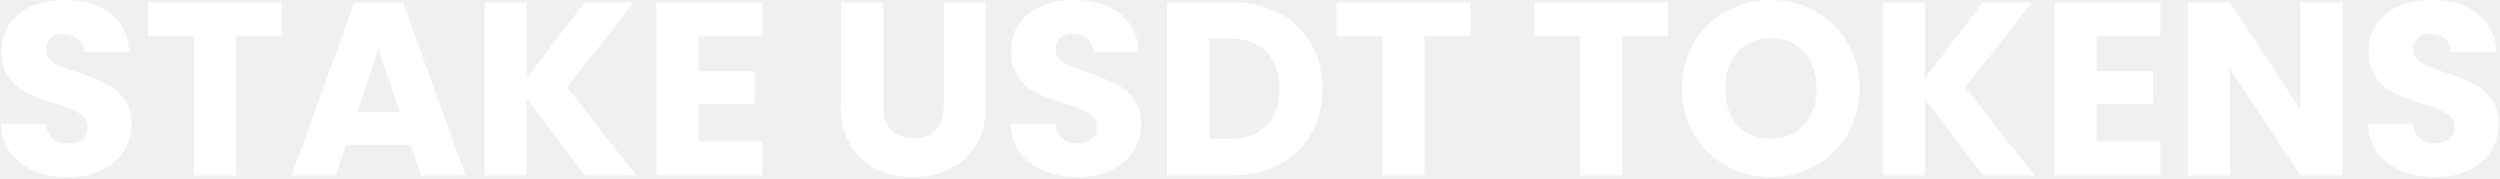
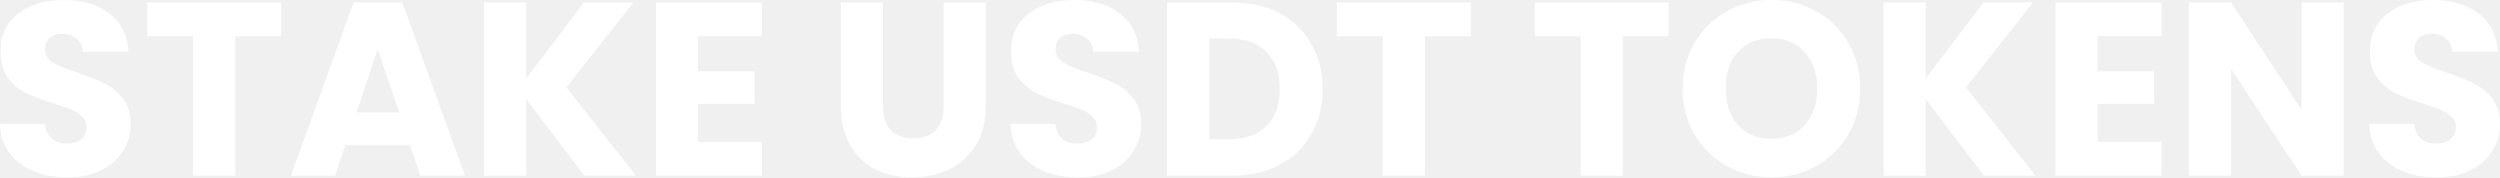
- <svg xmlns="http://www.w3.org/2000/svg" width="406" height="29" viewBox="0 0 406 29" fill="none">
-   <path d="M11.128 28.76C9.075 28.76 7.235 28.427 5.608 27.76C3.981 27.093 2.675 26.107 1.688 24.8C0.728 23.493 0.221 21.92 0.168 20.08H7.448C7.555 21.12 7.915 21.92 8.528 22.48C9.141 23.013 9.941 23.28 10.928 23.28C11.941 23.28 12.741 23.053 13.328 22.6C13.915 22.12 14.208 21.467 14.208 20.64C14.208 19.947 13.968 19.373 13.488 18.92C13.035 18.467 12.461 18.093 11.768 17.8C11.101 17.507 10.141 17.173 8.888 16.8C7.075 16.24 5.595 15.68 4.448 15.12C3.301 14.56 2.315 13.733 1.488 12.64C0.661 11.547 0.248 10.12 0.248 8.36C0.248 5.747 1.195 3.707 3.088 2.24C4.981 0.747 7.448 0 10.488 0C13.581 0 16.075 0.747 17.968 2.24C19.861 3.707 20.875 5.76 21.008 8.4H13.608C13.555 7.493 13.221 6.787 12.608 6.28C11.995 5.747 11.208 5.48 10.248 5.48C9.421 5.48 8.755 5.707 8.248 6.16C7.741 6.587 7.488 7.213 7.488 8.04C7.488 8.947 7.915 9.653 8.768 10.16C9.621 10.667 10.955 11.213 12.768 11.8C14.581 12.413 16.048 13 17.168 13.56C18.315 14.12 19.301 14.933 20.128 16C20.955 17.067 21.368 18.44 21.368 20.12C21.368 21.72 20.955 23.173 20.128 24.48C19.328 25.787 18.155 26.827 16.608 27.6C15.061 28.373 13.235 28.76 11.128 28.76Z" fill="white" />
-   <path d="M45.777 0.4V5.88H38.337V28.48H31.497V5.88H24.057V0.4H45.777Z" fill="white" />
-   <path d="M66.69 23.52H56.21L54.53 28.48H47.37L57.53 0.4H65.45L75.61 28.48H68.37L66.69 23.52ZM64.93 18.24L61.45 7.96L58.01 18.24H64.93Z" fill="white" />
-   <path d="M94.982 28.48L85.542 16.08V28.48H78.702V0.4H85.542V12.72L94.902 0.4H102.942L92.062 14.16L103.342 28.48H94.982Z" fill="white" />
-   <path d="M113.433 5.88V11.56H122.593V16.84H113.433V23H123.793V28.48H106.593V0.4H123.793V5.88H113.433Z" fill="white" />
-   <path d="M143.43 0.4V17.2C143.43 18.88 143.844 20.173 144.67 21.08C145.497 21.987 146.71 22.44 148.31 22.44C149.91 22.44 151.137 21.987 151.99 21.08C152.843 20.173 153.27 18.88 153.27 17.2V0.4H160.11V17.16C160.11 19.667 159.577 21.787 158.51 23.52C157.443 25.253 156.004 26.56 154.19 27.44C152.404 28.32 150.404 28.76 148.19 28.76C145.977 28.76 143.99 28.333 142.23 27.48C140.497 26.6 139.124 25.293 138.11 23.56C137.097 21.8 136.59 19.667 136.59 17.16V0.4H143.43Z" fill="white" />
-   <path d="M175.073 28.76C173.02 28.76 171.18 28.427 169.553 27.76C167.927 27.093 166.62 26.107 165.633 24.8C164.673 23.493 164.167 21.92 164.113 20.08H171.393C171.5 21.12 171.86 21.92 172.473 22.48C173.087 23.013 173.887 23.28 174.873 23.28C175.887 23.28 176.687 23.053 177.273 22.6C177.86 22.12 178.153 21.467 178.153 20.64C178.153 19.947 177.913 19.373 177.433 18.92C176.98 18.467 176.407 18.093 175.713 17.8C175.047 17.507 174.087 17.173 172.833 16.8C171.02 16.24 169.54 15.68 168.393 15.12C167.247 14.56 166.26 13.733 165.433 12.64C164.607 11.547 164.193 10.12 164.193 8.36C164.193 5.747 165.14 3.707 167.033 2.24C168.927 0.747 171.393 0 174.433 0C177.527 0 180.02 0.747 181.913 2.24C183.807 3.707 184.82 5.76 184.953 8.4H177.553C177.5 7.493 177.167 6.787 176.553 6.28C175.94 5.747 175.153 5.48 174.193 5.48C173.367 5.48 172.7 5.707 172.193 6.16C171.687 6.587 171.433 7.213 171.433 8.04C171.433 8.947 171.86 9.653 172.713 10.16C173.567 10.667 174.9 11.213 176.713 11.8C178.527 12.413 179.993 13 181.113 13.56C182.26 14.12 183.247 14.933 184.073 16C184.9 17.067 185.313 18.44 185.313 20.12C185.313 21.72 184.9 23.173 184.073 24.48C183.273 25.787 182.1 26.827 180.553 27.6C179.007 28.373 177.18 28.76 175.073 28.76Z" fill="white" />
-   <path d="M200.043 0.4C203.003 0.4 205.589 0.987 207.803 2.16C210.016 3.333 211.723 4.987 212.923 7.12C214.149 9.227 214.763 11.667 214.763 14.44C214.763 17.187 214.149 19.627 212.923 21.76C211.723 23.893 210.003 25.547 207.763 26.72C205.549 27.893 202.976 28.48 200.043 28.48H189.523V0.4H200.043ZM199.603 22.56C202.189 22.56 204.203 21.853 205.643 20.44C207.083 19.027 207.803 17.027 207.803 14.44C207.803 11.853 207.083 9.84 205.643 8.4C204.203 6.96 202.189 6.24 199.603 6.24H196.363V22.56H199.603Z" fill="white" />
-   <path d="M238.785 0.4V5.88H231.345V28.48H224.505V5.88H217.065V0.4H238.785Z" fill="white" />
-   <path d="M270.895 0.4V5.88H263.455V28.48H256.615V5.88H249.175V0.4H270.895Z" fill="white" />
-   <path d="M287.607 28.76C284.967 28.76 282.541 28.147 280.327 26.92C278.141 25.693 276.394 23.987 275.087 21.8C273.807 19.587 273.167 17.107 273.167 14.36C273.167 11.613 273.807 9.147 275.087 6.96C276.394 4.773 278.141 3.067 280.327 1.84C282.541 0.613 284.967 0 287.607 0C290.247 0 292.661 0.613 294.847 1.84C297.061 3.067 298.794 4.773 300.047 6.96C301.327 9.147 301.967 11.613 301.967 14.36C301.967 17.107 301.327 19.587 300.047 21.8C298.767 23.987 297.034 25.693 294.847 26.92C292.661 28.147 290.247 28.76 287.607 28.76ZM287.607 22.52C289.847 22.52 291.634 21.773 292.967 20.28C294.327 18.787 295.007 16.813 295.007 14.36C295.007 11.88 294.327 9.907 292.967 8.44C291.634 6.947 289.847 6.2 287.607 6.2C285.341 6.2 283.527 6.933 282.167 8.4C280.834 9.867 280.167 11.853 280.167 14.36C280.167 16.84 280.834 18.827 282.167 20.32C283.527 21.787 285.341 22.52 287.607 22.52Z" fill="white" />
-   <path d="M322.053 28.48L312.613 16.08V28.48H305.773V0.4H312.613V12.72L321.973 0.4H330.013L319.133 14.16L330.413 28.48H322.053Z" fill="white" />
-   <path d="M340.503 5.88V11.56H349.663V16.84H340.503V23H350.863V28.48H333.663V0.4H350.863V5.88H340.503Z" fill="white" />
-   <path d="M380.424 28.48H373.584L362.144 11.16V28.48H355.304V0.4H362.144L373.584 17.8V0.4H380.424V28.48Z" fill="white" />
-   <path d="M395.542 28.76C393.489 28.76 391.649 28.427 390.022 27.76C388.395 27.093 387.089 26.107 386.102 24.8C385.142 23.493 384.635 21.92 384.582 20.08H391.862C391.969 21.12 392.329 21.92 392.942 22.48C393.555 23.013 394.355 23.28 395.342 23.28C396.355 23.28 397.155 23.053 397.742 22.6C398.329 22.12 398.622 21.467 398.622 20.64C398.622 19.947 398.382 19.373 397.902 18.92C397.449 18.467 396.875 18.093 396.182 17.8C395.515 17.507 394.555 17.173 393.302 16.8C391.489 16.24 390.009 15.68 388.862 15.12C387.715 14.56 386.729 13.733 385.902 12.64C385.075 11.547 384.662 10.12 384.662 8.36C384.662 5.747 385.609 3.707 387.502 2.24C389.395 0.747 391.862 0 394.902 0C397.995 0 400.489 0.747 402.382 2.24C404.275 3.707 405.289 5.76 405.422 8.4H398.022C397.969 7.493 397.635 6.787 397.022 6.28C396.409 5.747 395.622 5.48 394.662 5.48C393.835 5.48 393.169 5.707 392.662 6.16C392.155 6.587 391.902 7.213 391.902 8.04C391.902 8.947 392.329 9.653 393.182 10.16C394.035 10.667 395.369 11.213 397.182 11.8C398.995 12.413 400.462 13 401.582 13.56C402.729 14.12 403.715 14.933 404.542 16C405.369 17.067 405.782 18.44 405.782 20.12C405.782 21.72 405.369 23.173 404.542 24.48C403.742 25.787 402.569 26.827 401.022 27.6C399.475 28.373 397.649 28.76 395.542 28.76Z" fill="white" />
+ <svg xmlns="http://www.w3.org/2000/svg" width="296" height="21" viewBox="0 0 296 21" fill="none">
+   <path d="M7.998 21C6.5 21 5.157 20.757 3.97 20.27C2.783 19.783 1.829 19.063 1.109 18.108C0.409 17.154 0.039 16.006 0 14.662H5.313C5.39 15.421 5.653 16.006 6.101 16.415C6.548 16.804 7.132 16.999 7.852 16.999C8.592 16.999 9.175 16.833 9.604 16.502C10.032 16.152 10.246 15.675 10.246 15.071C10.246 14.565 10.071 14.146 9.72 13.815C9.39 13.484 8.971 13.211 8.465 12.997C7.979 12.783 7.278 12.54 6.363 12.267C5.04 11.858 3.96 11.449 3.123 11.04C2.287 10.631 1.567 10.028 0.963 9.229C0.36 8.431 0.058 7.389 0.058 6.104C0.058 4.196 0.749 2.707 2.131 1.636C3.513 0.545 5.313 0 7.531 0C9.788 0 11.608 0.545 12.99 1.636C14.371 2.707 15.111 4.206 15.208 6.134H9.808C9.769 5.471 9.526 4.955 9.078 4.586C8.631 4.196 8.057 4.001 7.356 4.001C6.753 4.001 6.266 4.167 5.896 4.498C5.527 4.809 5.342 5.267 5.342 5.871C5.342 6.533 5.653 7.049 6.276 7.419C6.899 7.789 7.872 8.188 9.195 8.616C10.518 9.064 11.589 9.492 12.406 9.901C13.243 10.31 13.963 10.904 14.566 11.683C15.169 12.462 15.471 13.464 15.471 14.691C15.471 15.86 15.169 16.921 14.566 17.875C13.982 18.829 13.126 19.588 11.997 20.153C10.868 20.718 9.536 21 7.998 21Z" fill="white" />
+   <path d="M33.284 0.292V4.293H27.854V20.796H22.863V4.293H17.433V0.292H33.284Z" fill="white" />
+   <path d="M48.545 17.174H40.897L39.671 20.796H34.446L41.861 0.292H47.64L55.054 20.796H49.771L48.545 17.174ZM47.261 13.319L44.721 5.812L42.211 13.319H47.261Z" fill="white" />
+   <path d="M69.192 20.796L62.303 11.741V20.796H57.311V0.292H62.303V9.288L69.133 0.292H75L67.061 10.339L75.292 20.796H69.192Z" fill="white" />
+   <path d="M82.656 4.293V8.441H89.341V12.296H82.656V16.794H90.216V20.796H77.665V0.292H90.216V4.293H82.656Z" fill="white" />
+   <path d="M104.547 0.292V12.559C104.547 13.786 104.848 14.73 105.452 15.392C106.055 16.054 106.94 16.385 108.108 16.385C109.276 16.385 110.171 16.054 110.793 15.392C111.416 14.73 111.728 13.786 111.728 12.559V0.292H116.719V12.53C116.719 14.36 116.33 15.908 115.551 17.174C114.773 18.439 113.722 19.394 112.399 20.036C111.095 20.679 109.636 21 108.02 21C106.405 21 104.955 20.689 103.671 20.065C102.406 19.423 101.404 18.469 100.664 17.203C99.925 15.918 99.555 14.36 99.555 12.53V0.292H104.547Z" fill="white" />
+   <path d="M127.639 21C126.14 21 124.797 20.757 123.61 20.27C122.423 19.783 121.47 19.063 120.75 18.108C120.049 17.154 119.679 16.006 119.64 14.662H124.953C125.031 15.421 125.294 16.006 125.741 16.415C126.189 16.804 126.773 16.999 127.493 16.999C128.232 16.999 128.816 16.833 129.244 16.502C129.672 16.152 129.886 15.675 129.886 15.071C129.886 14.565 129.711 14.146 129.361 13.815C129.03 13.484 128.612 13.211 128.106 12.997C127.619 12.783 126.918 12.54 126.004 12.267C124.681 11.858 123.601 11.449 122.764 11.04C121.927 10.631 121.207 10.028 120.604 9.229C120 8.431 119.699 7.389 119.699 6.104C119.699 4.196 120.39 2.707 121.771 1.636C123.153 0.545 124.953 0 127.171 0C129.429 0 131.248 0.545 132.63 1.636C134.012 2.707 134.751 4.206 134.849 6.134H129.448C129.409 5.471 129.166 4.955 128.719 4.586C128.271 4.196 127.697 4.001 126.996 4.001C126.393 4.001 125.907 4.167 125.537 4.498C125.167 4.809 124.982 5.267 124.982 5.871C124.982 6.533 125.294 7.049 125.916 7.419C126.539 7.789 127.512 8.188 128.835 8.616C130.159 9.064 131.229 9.492 132.046 9.901C132.883 10.31 133.603 10.904 134.206 11.683C134.81 12.462 135.111 13.464 135.111 14.691C135.111 15.86 134.81 16.921 134.206 17.875C133.623 18.829 132.766 19.588 131.638 20.153C130.509 20.718 129.176 21 127.639 21Z" fill="white" />
+   <path d="M145.86 0.292C148.02 0.292 149.908 0.72 151.523 1.577C153.138 2.434 154.384 3.641 155.259 5.199C156.155 6.737 156.602 8.519 156.602 10.544C156.602 12.549 156.155 14.331 155.259 15.889C154.384 17.447 153.128 18.654 151.494 19.51C149.879 20.367 148.001 20.796 145.86 20.796H138.183V0.292H145.86ZM145.539 16.473C147.427 16.473 148.896 15.957 149.947 14.925C150.998 13.893 151.523 12.432 151.523 10.544C151.523 8.655 150.998 7.185 149.947 6.134C148.896 5.082 147.427 4.556 145.539 4.556H143.175V16.473H145.539Z" fill="white" />
+   <path d="M174.133 0.292V4.293H168.703V20.796H163.712V4.293H158.282V0.292H174.133Z" fill="white" />
+   <path d="M197.565 0.292V4.293H192.135V20.796H187.144V4.293H181.714V0.292H197.565Z" fill="white" />
+   <path d="M209.761 21C207.835 21 206.064 20.552 204.448 19.657C202.853 18.761 201.578 17.515 200.625 15.918C199.69 14.302 199.223 12.491 199.223 10.485C199.223 8.48 199.69 6.679 200.625 5.082C201.578 3.485 202.853 2.239 204.448 1.344C206.064 0.448 207.835 0 209.761 0C211.688 0 213.449 0.448 215.045 1.344C216.66 2.239 217.925 3.485 218.839 5.082C219.773 6.679 220.24 8.48 220.24 10.485C220.24 12.491 219.773 14.302 218.839 15.918C217.905 17.515 216.64 18.761 215.045 19.657C213.449 20.552 211.688 21 209.761 21ZM209.761 16.444C211.396 16.444 212.7 15.899 213.673 14.808C214.665 13.718 215.161 12.277 215.161 10.485C215.161 8.675 214.665 7.234 213.673 6.163C212.7 5.072 211.396 4.527 209.761 4.527C208.107 4.527 206.784 5.063 205.791 6.134C204.818 7.204 204.332 8.655 204.332 10.485C204.332 12.296 204.818 13.747 205.791 14.837C206.784 15.908 208.107 16.444 209.761 16.444Z" fill="white" />
+   <path d="M234.898 20.796L228.009 11.741V20.796H223.017V0.292H228.009V9.288L234.839 0.292H240.707L232.767 10.339L240.999 20.796H234.898Z" fill="white" />
+   <path d="M248.362 4.293V8.441H255.047V12.296H248.362V16.794H255.923V20.796H243.371V0.292H255.923V4.293H248.362Z" fill="white" />
+   <path d="M277.495 20.796H272.503L264.155 8.149V20.796H259.163V0.292H264.155L272.503 12.997V0.292H277.495V20.796Z" fill="white" />
+   <path d="M288.527 21C287.029 21 285.686 20.757 284.499 20.27C283.312 19.783 282.358 19.063 281.638 18.108C280.938 17.154 280.568 16.006 280.529 14.662H285.842C285.92 15.421 286.182 16.006 286.63 16.415C287.078 16.804 287.661 16.999 288.381 16.999C289.121 16.999 289.705 16.833 290.133 16.502C290.561 16.152 290.775 15.675 290.775 15.071C290.775 14.565 290.6 14.146 290.25 13.815C289.919 13.484 289.5 13.211 288.994 12.997C288.508 12.783 287.807 12.54 286.893 12.267C285.569 11.858 284.489 11.449 283.652 11.04C282.816 10.631 282.096 10.028 281.492 9.229C280.889 8.431 280.588 7.389 280.588 6.104C280.588 4.196 281.278 2.707 282.66 1.636C284.042 0.545 285.842 0 288.06 0C290.318 0 292.137 0.545 293.519 1.636C294.901 2.707 295.64 4.206 295.737 6.134H290.337C290.298 5.471 290.055 4.955 289.607 4.586C289.16 4.196 288.586 4.001 287.885 4.001C287.282 4.001 286.795 4.167 286.426 4.498C286.056 4.809 285.871 5.267 285.871 5.871C285.871 6.533 286.182 7.049 286.805 7.419C287.428 7.789 288.401 8.188 289.724 8.616C291.047 9.064 292.118 9.492 292.935 9.901C293.772 10.31 294.492 10.904 295.095 11.683C295.698 12.462 296 13.464 296 14.691C296 15.86 295.698 16.921 295.095 17.875C294.511 18.829 293.655 19.588 292.526 20.153C291.398 20.718 290.065 21 288.527 21Z" fill="white" />
</svg>
